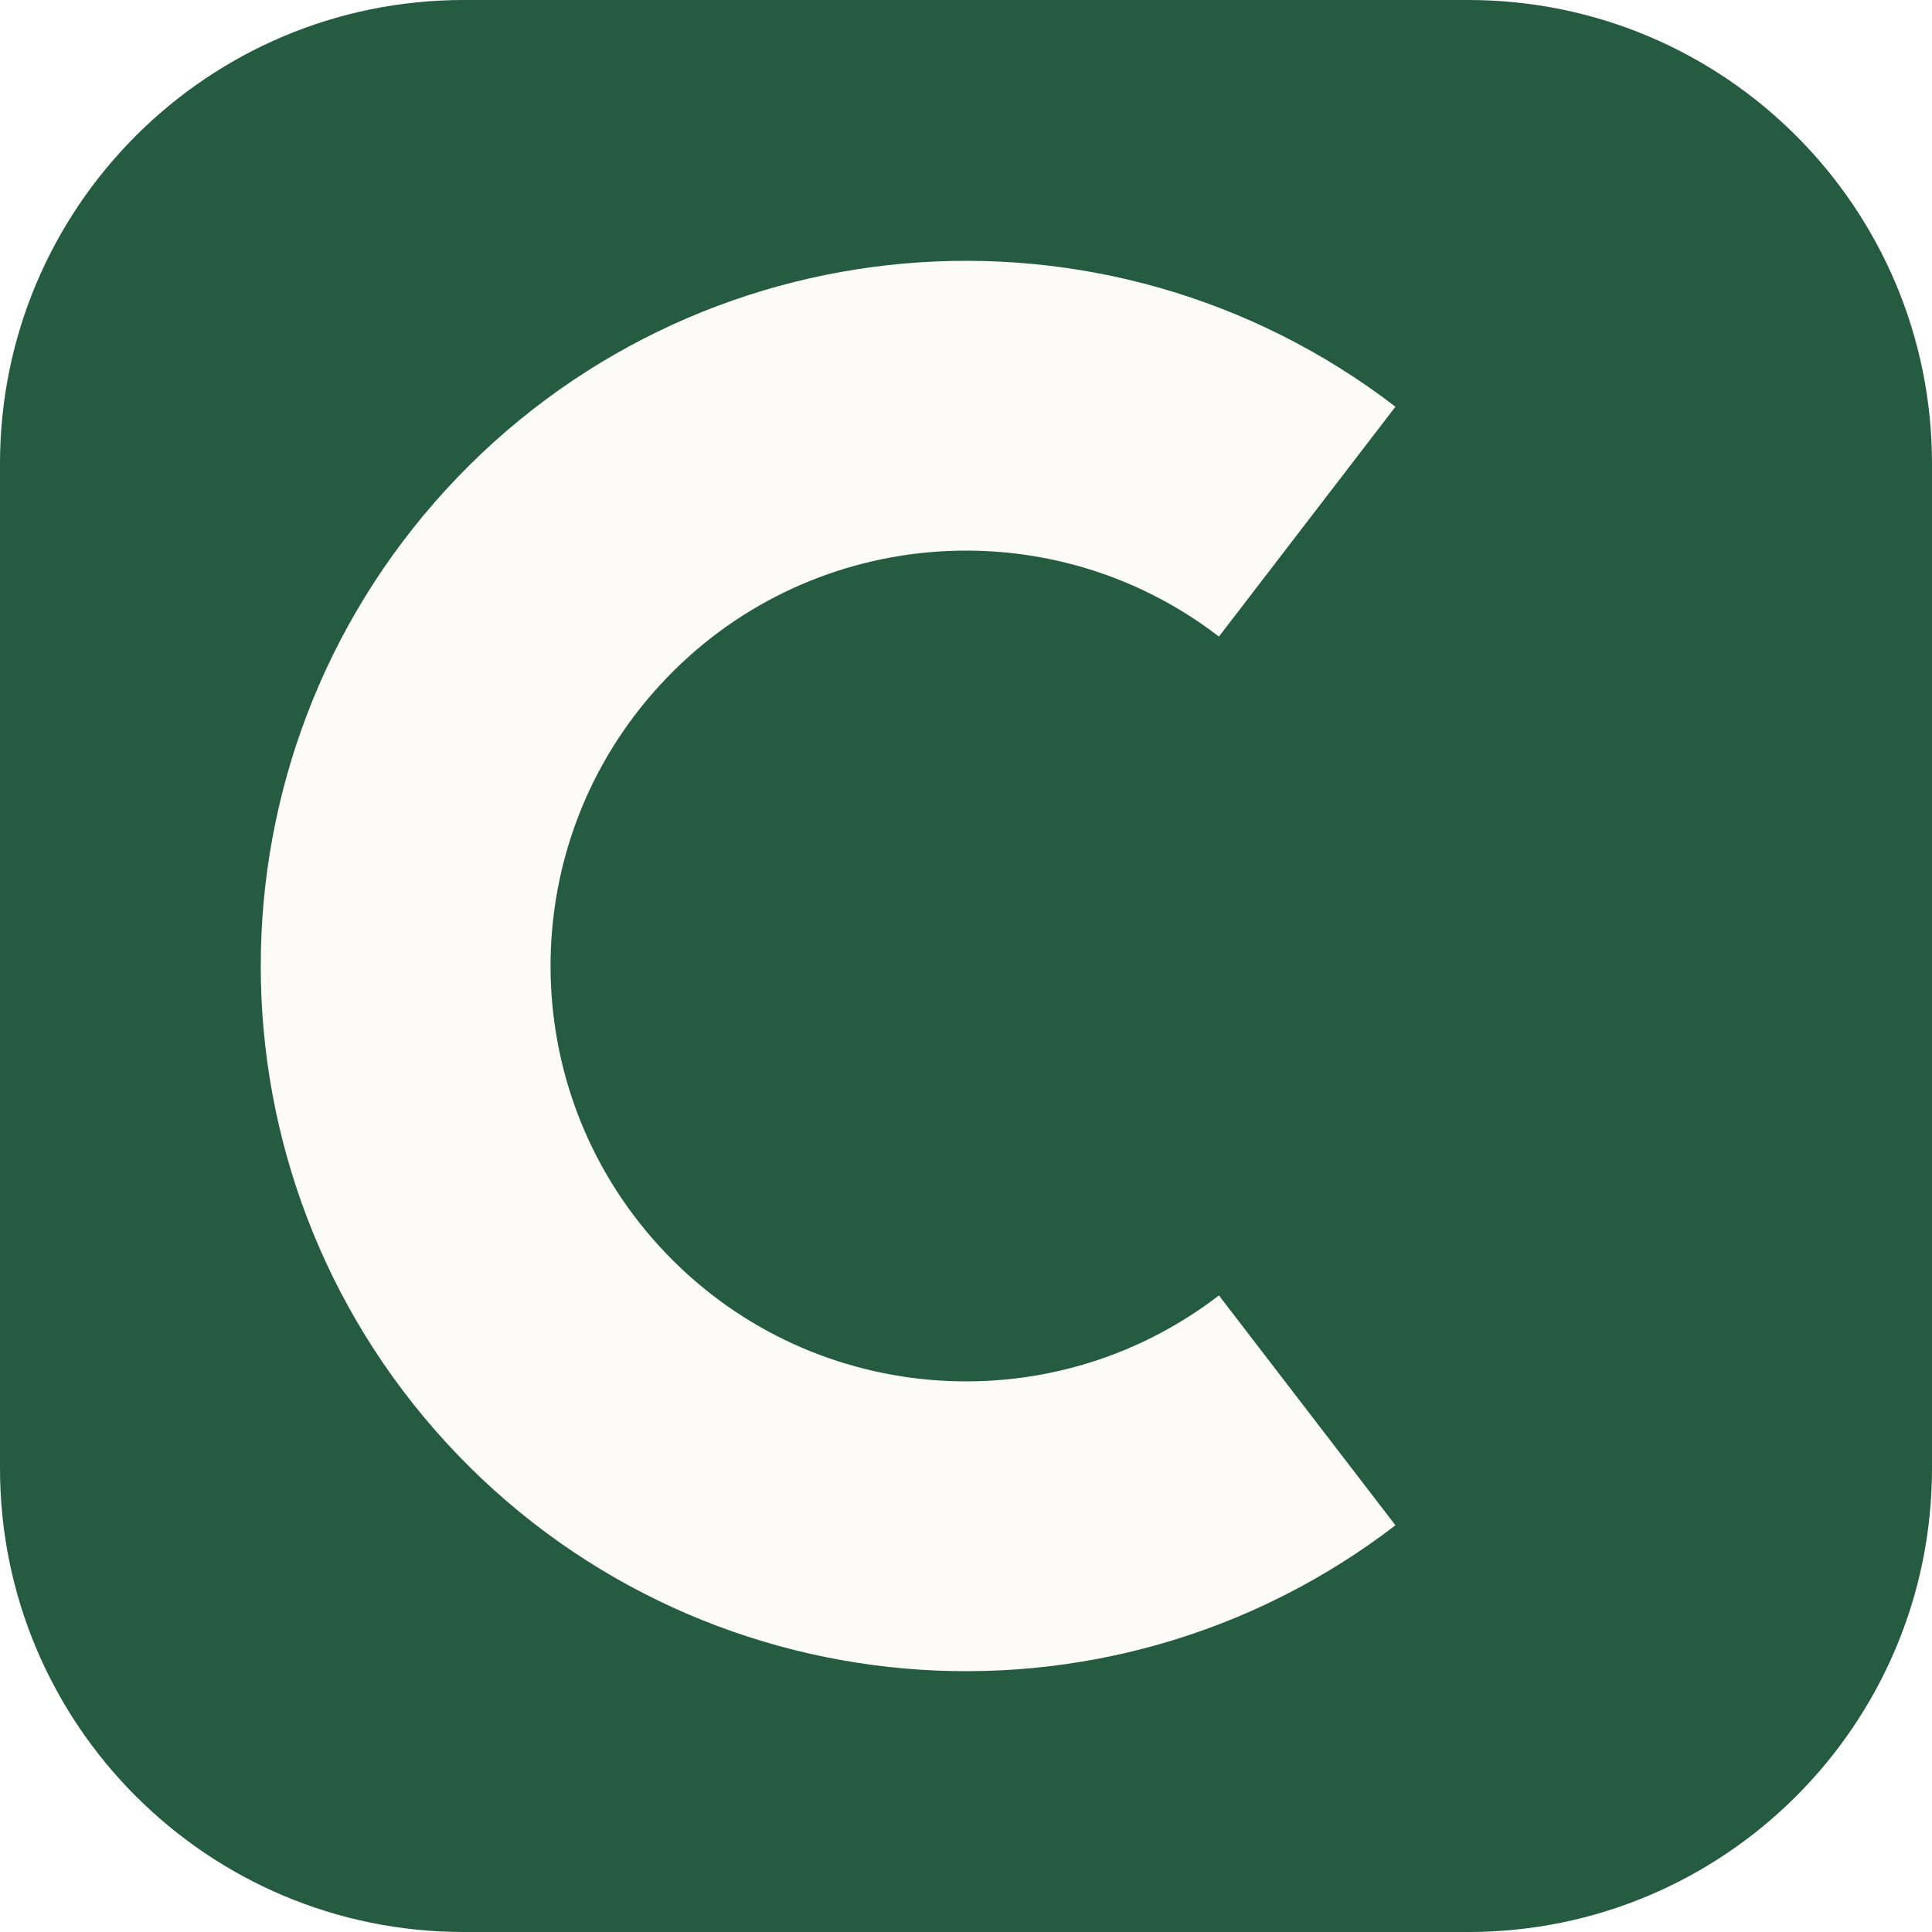
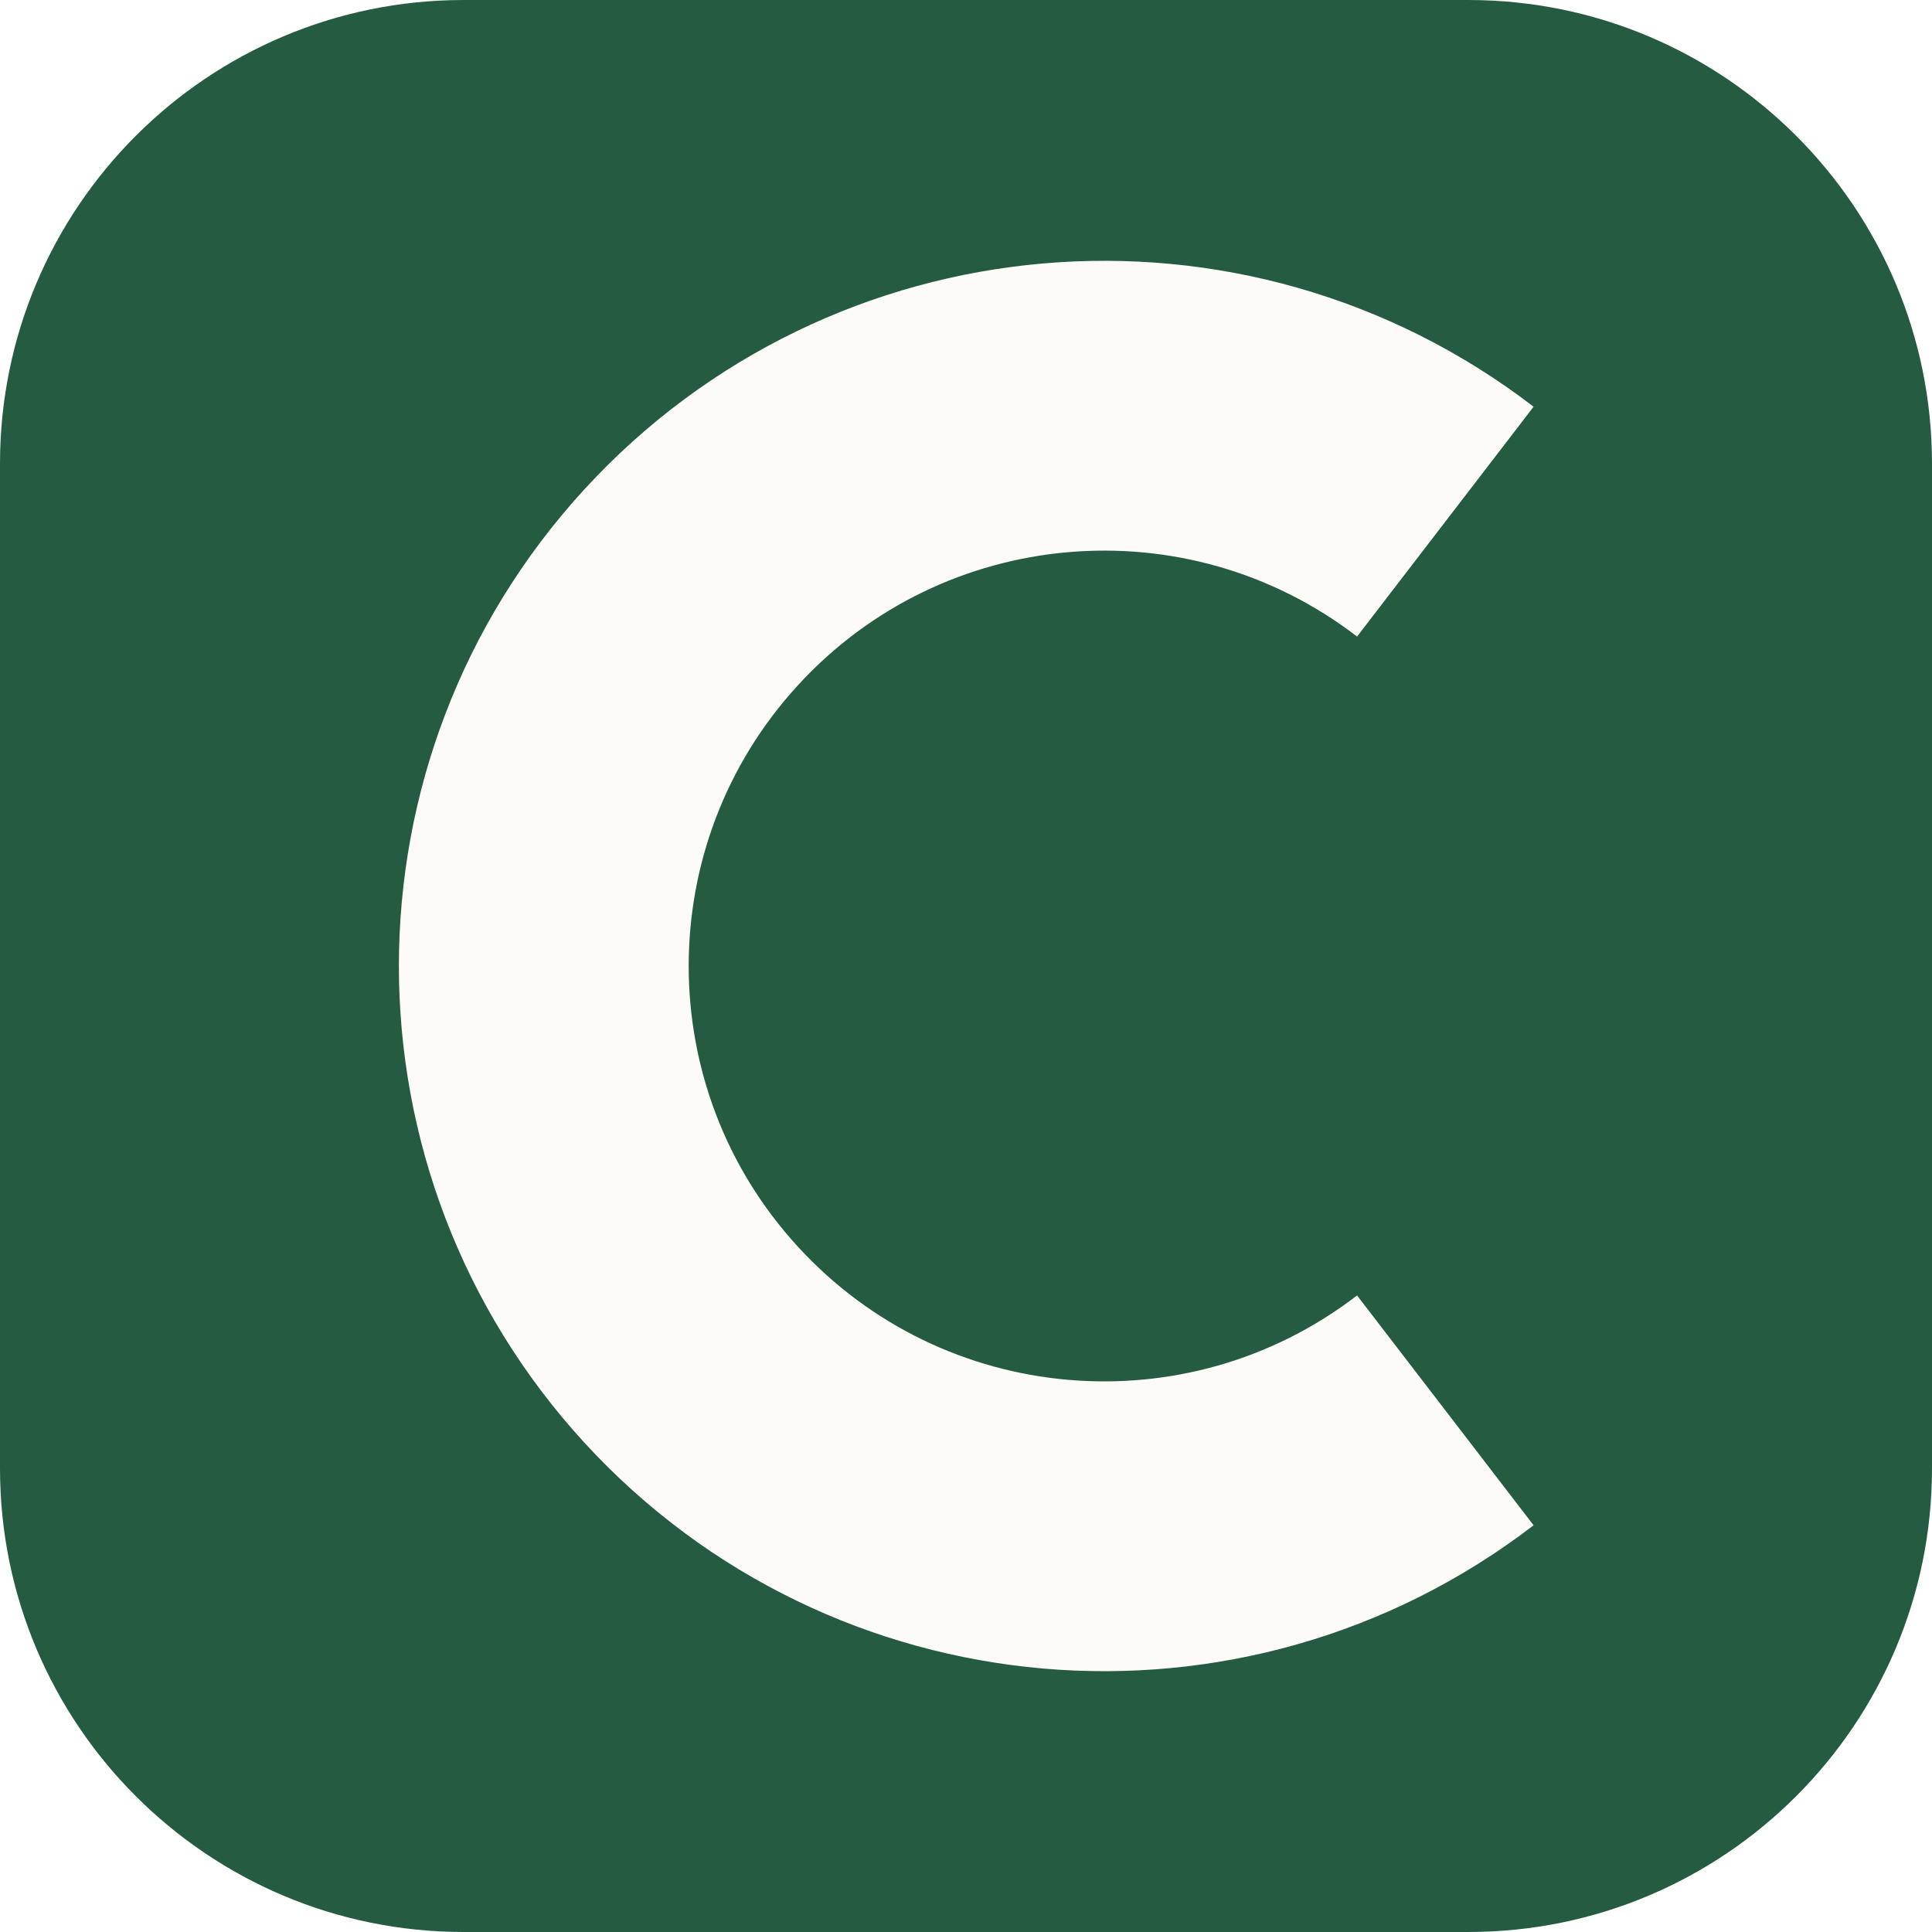
<svg xmlns="http://www.w3.org/2000/svg" viewBox="0 0 100 100" width="1000" height="1000" role="img" aria-label="Caelestis, monogramme">
  <rect width="100" height="100" rx="24" fill="#255C41" />
-   <g transform="translate(0 0) scale(1)">
+   <g transform="translate(7.15 0) scale(1)">
    <path d="M67.66 27 A29 29 0 1 0 67.66 73" fill="none" stroke="#FCFBF8" stroke-width="15" />
  </g>
</svg>
